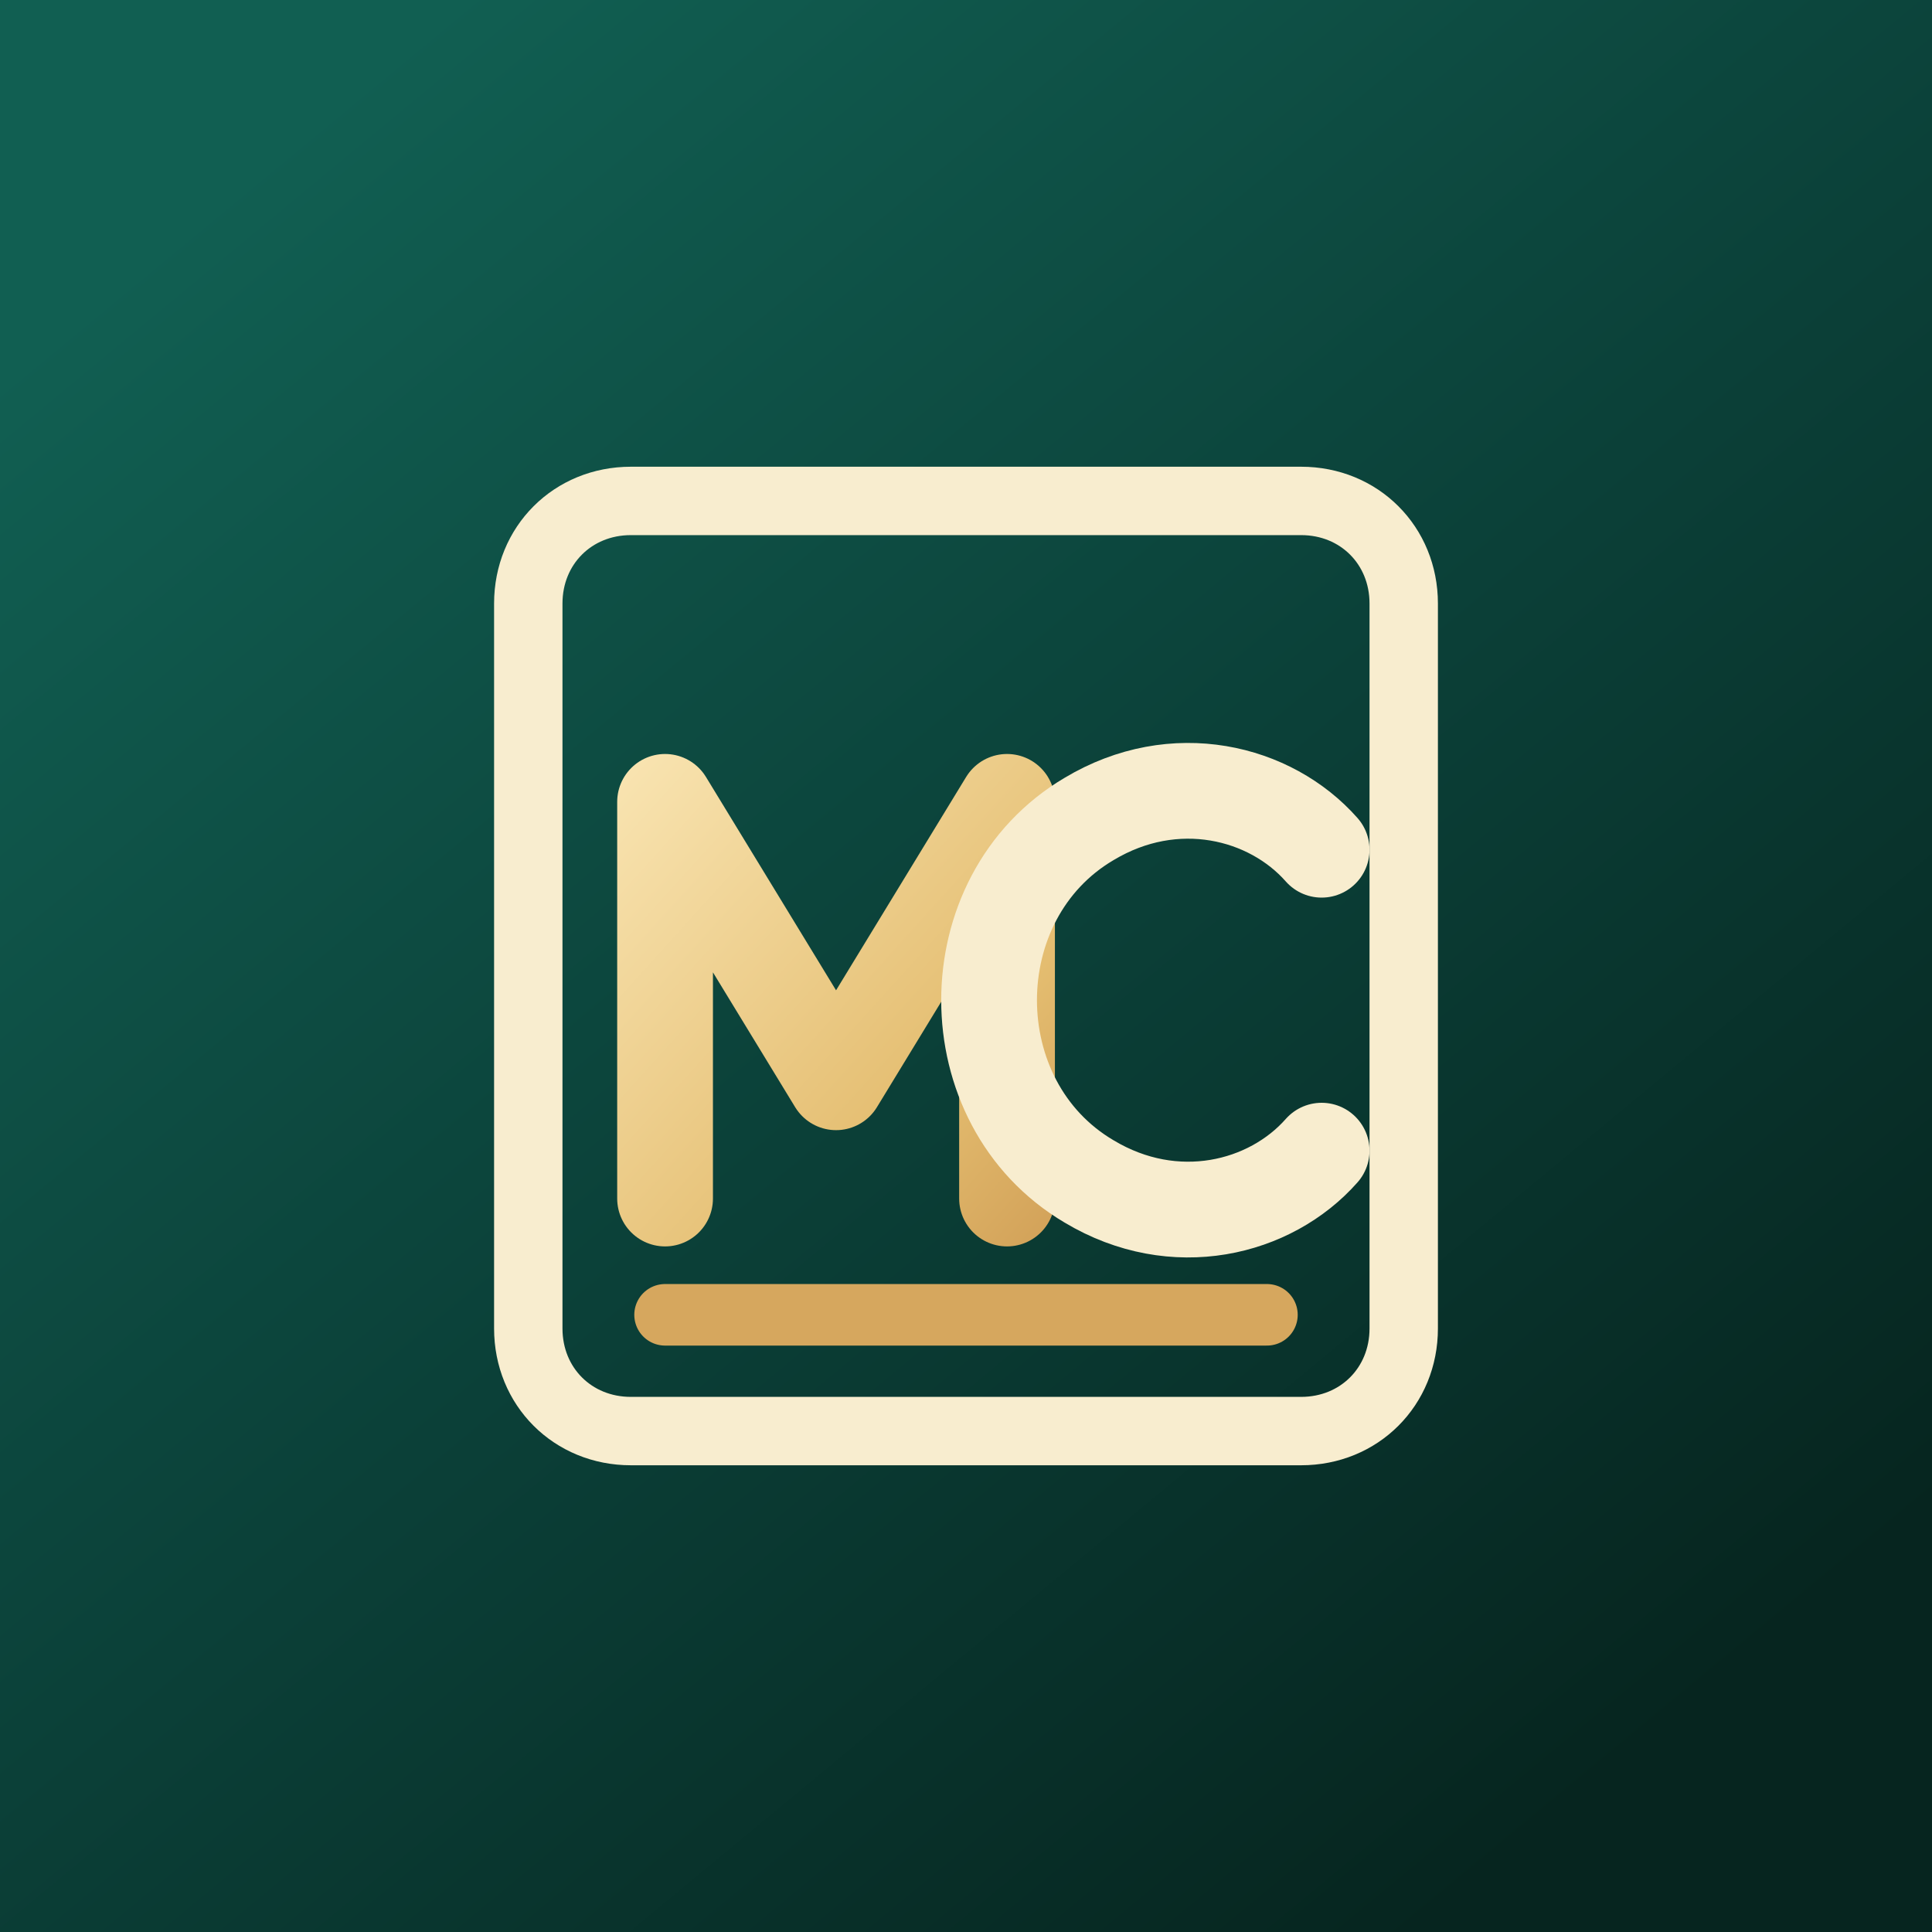
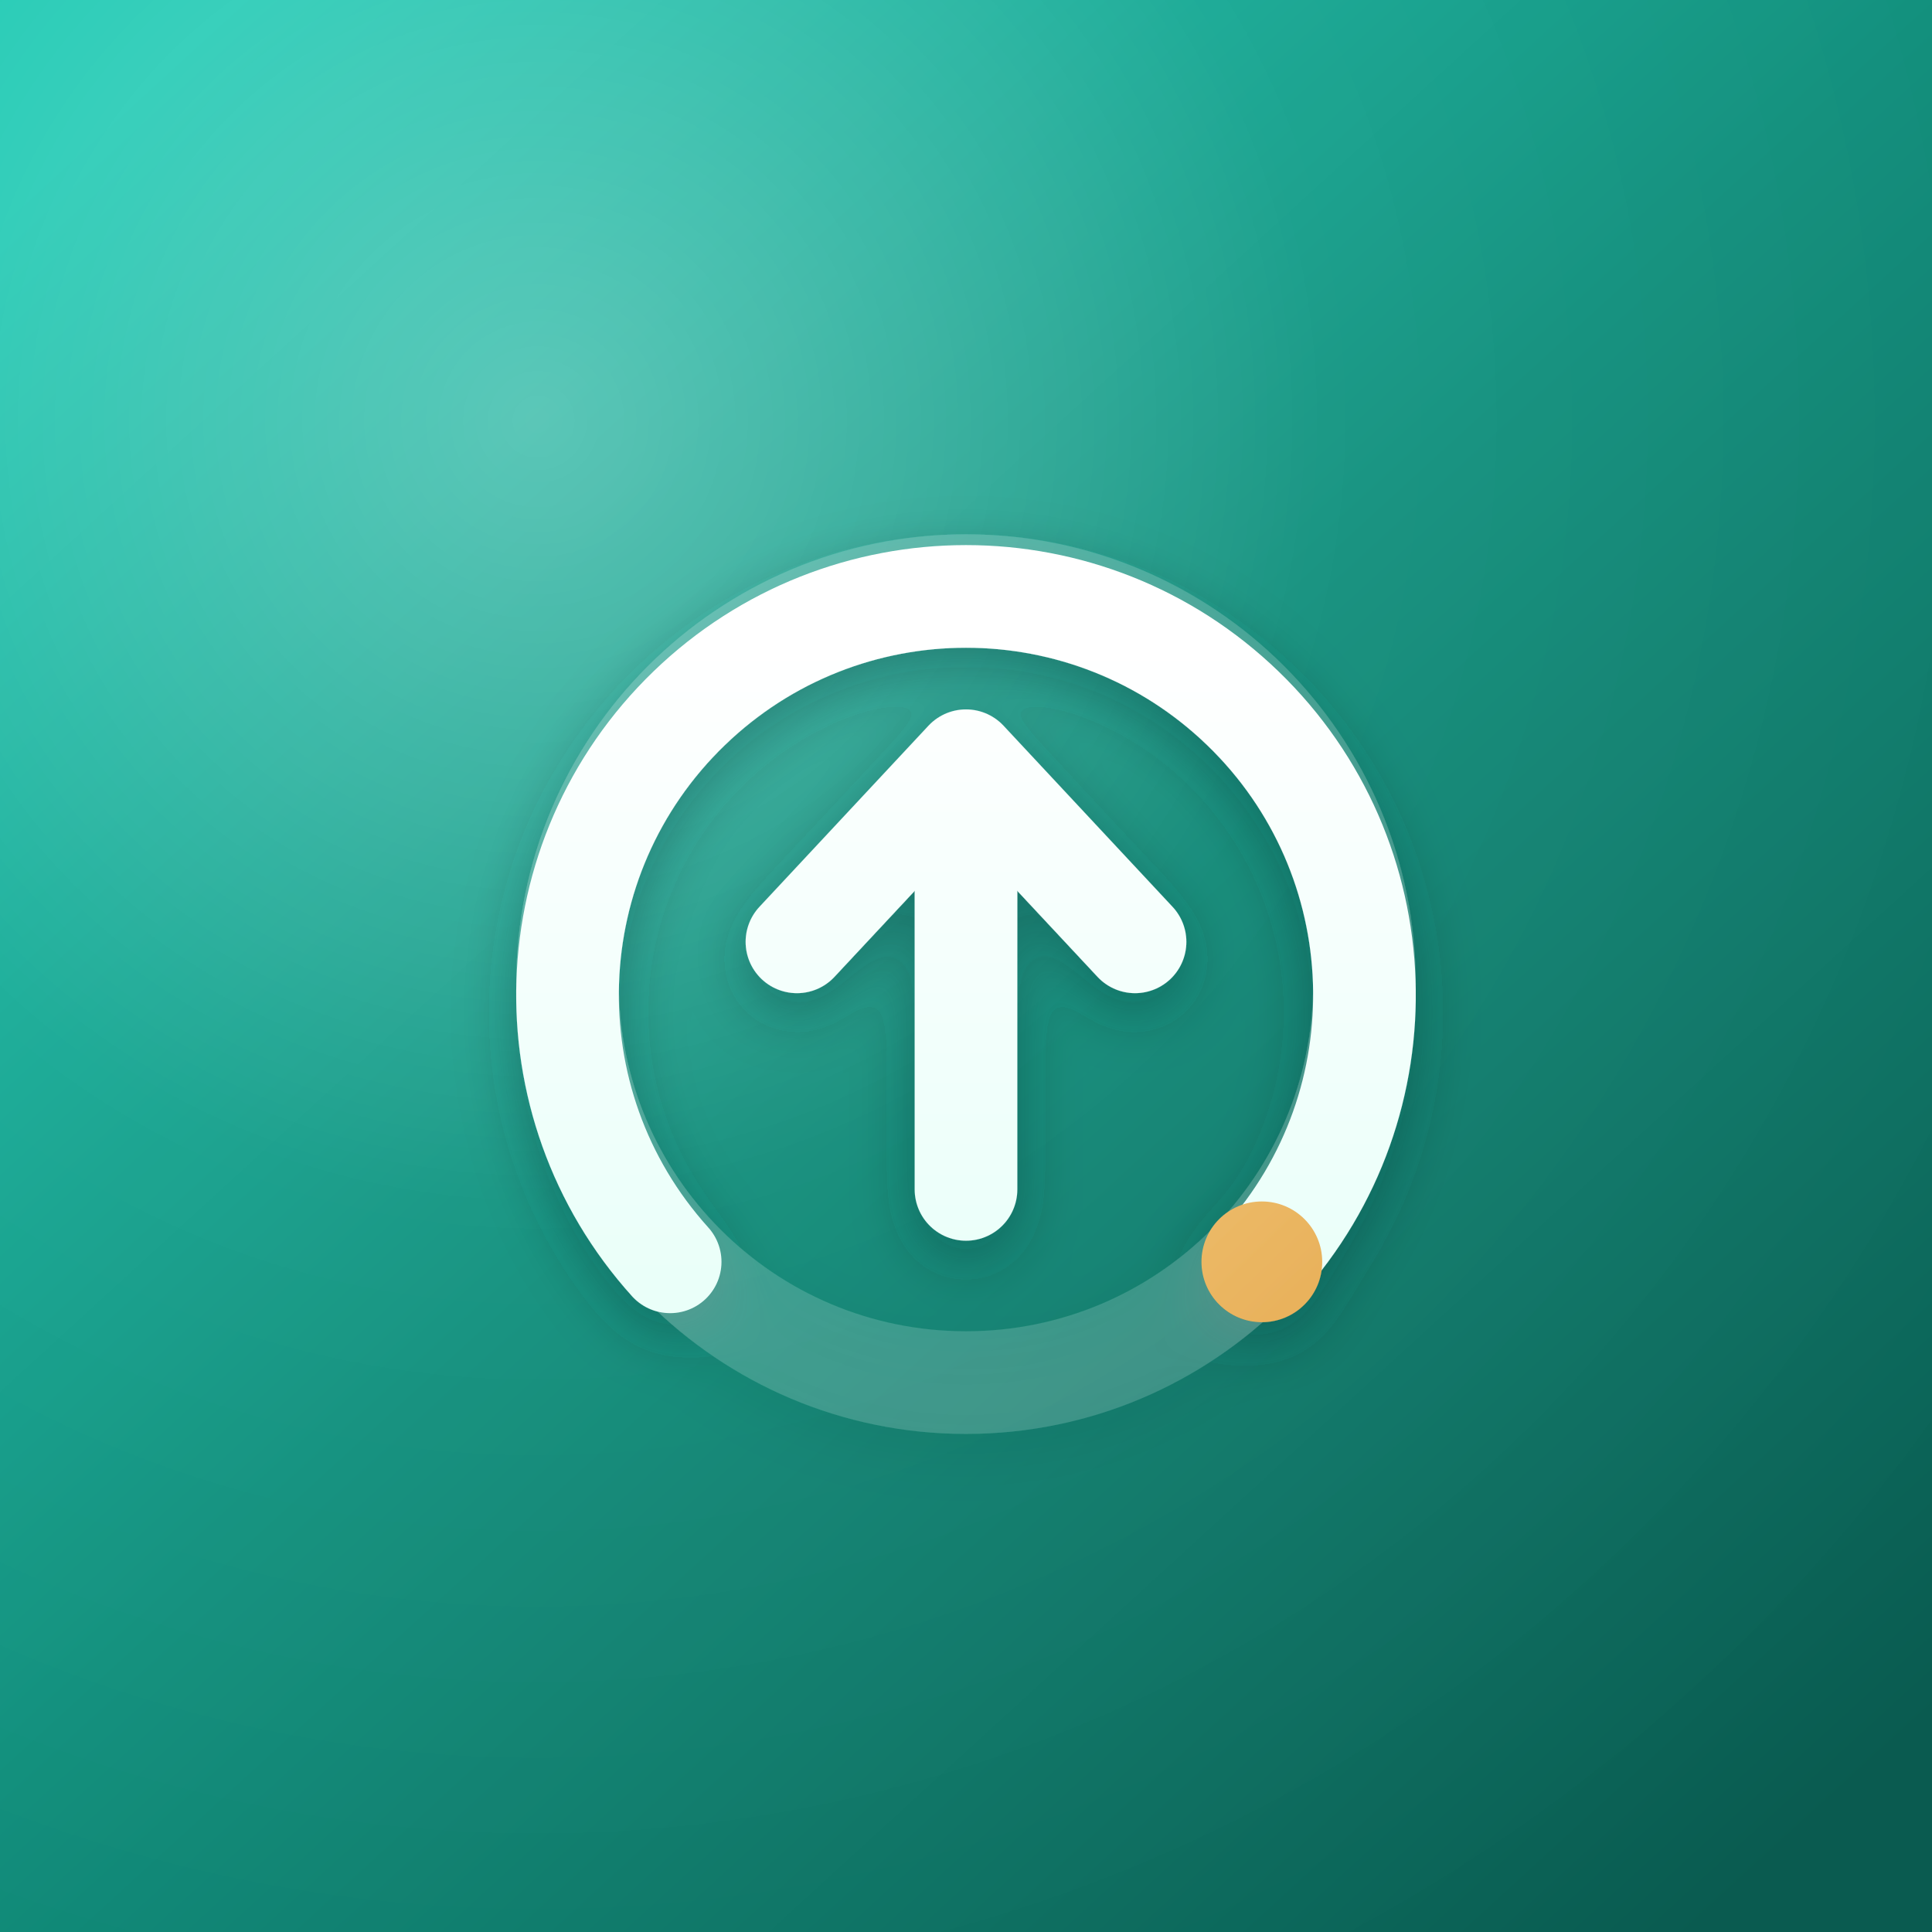
- <svg xmlns="http://www.w3.org/2000/svg" viewBox="0 0 512 512" role="img" aria-label="Money Coach">
+ <svg xmlns="http://www.w3.org/2000/svg" width="512" height="512" viewBox="0 0 512 512">
  <defs>
-     <linearGradient id="bg" x1="74" y1="38" x2="430" y2="468" gradientUnits="userSpaceOnUse">
-       <stop offset="0" stop-color="#115f52" />
-       <stop offset="0.52" stop-color="#0b4038" />
-       <stop offset="1" stop-color="#06251f" />
+     <linearGradient id="bg" x1="40" y1="20" x2="472" y2="492" gradientUnits="userSpaceOnUse">
+       <stop offset="0" stop-color="#19c8b1" />
+       <stop offset="0.48" stop-color="#0f8e7b" />
+       <stop offset="1" stop-color="#0a5b50" />
    </linearGradient>
-     <linearGradient id="gold" x1="142" y1="152" x2="372" y2="360" gradientUnits="userSpaceOnUse">
-       <stop offset="0" stop-color="#fff0c5" />
-       <stop offset="0.55" stop-color="#e4bd70" />
-       <stop offset="1" stop-color="#b87835" />
+     <radialGradient id="sheen" cx="0.28" cy="0.22" r="0.9">
+       <stop offset="0" stop-color="#ffffff" stop-opacity="0.30" />
+       <stop offset="0.45" stop-color="#ffffff" stop-opacity="0.05" />
+       <stop offset="1" stop-color="#ffffff" stop-opacity="0" />
+     </radialGradient>
+     <linearGradient id="gold" x1="150" y1="150" x2="360" y2="370" gradientUnits="userSpaceOnUse">
+       <stop offset="0" stop-color="#ffe9b0" />
+       <stop offset="1" stop-color="#e9b25c" />
    </linearGradient>
+     <linearGradient id="arrow" x1="256" y1="150" x2="256" y2="360" gradientUnits="userSpaceOnUse">
+       <stop offset="0" stop-color="#ffffff" />
+       <stop offset="1" stop-color="#eafff9" />
+     </linearGradient>
+     <filter id="soft" x="-20%" y="-20%" width="140%" height="140%">
+       <feDropShadow dx="0" dy="6" stdDeviation="10" flood-color="#063b33" flood-opacity="0.35" />
+     </filter>
  </defs>
-   <rect width="512" height="512" fill="url(#bg)" />
-   <g transform="translate(24 24) scale(.90625)">
-     <path d="M128 150c0-17 13-30 30-30h196c17 0 30 13 30 30v212c0 17-13 30-30 30H158c-17 0-30-13-30-30V150Z" fill="none" stroke="#f8edcf" stroke-width="20" />
-     <path d="M168 324V208l50 82 50-82v116" fill="none" stroke="url(#gold)" stroke-width="28" stroke-linecap="round" stroke-linejoin="round" />
-     <path d="M360 222c-15-17-43-24-68-9-39 23-39 83 0 106 25 15 53 8 68-9" fill="none" stroke="#f8edcf" stroke-width="28" stroke-linecap="round" stroke-linejoin="round" />
-     <path d="M168 358h176" stroke="#d6a75e" stroke-width="18" stroke-linecap="round" />
+   <rect width="512" height="512" rx="0" fill="url(#bg)" />
+   <rect width="512" height="512" rx="0" fill="url(#sheen)" />
+   <g transform="translate(256 256) scale(0.8) translate(-256 -256)" filter="url(#soft)">
+     <circle cx="256" cy="262" r="132" fill="none" stroke="#ffffff" stroke-opacity="0.16" stroke-width="34" />
+     <path d="M 158 354 A 132 132 0 1 1 354 354" fill="none" stroke="url(#arrow)" stroke-width="34" stroke-linecap="round" />
+     <circle cx="354" cy="354" r="20" fill="url(#gold)" />
+     <path d="M 256 330 L 256 196" fill="none" stroke="url(#arrow)" stroke-width="34" stroke-linecap="round" />
+     <path d="M 200 248 L 256 188 L 312 248" fill="none" stroke="url(#arrow)" stroke-width="34" stroke-linecap="round" stroke-linejoin="round" />
  </g>
</svg>
